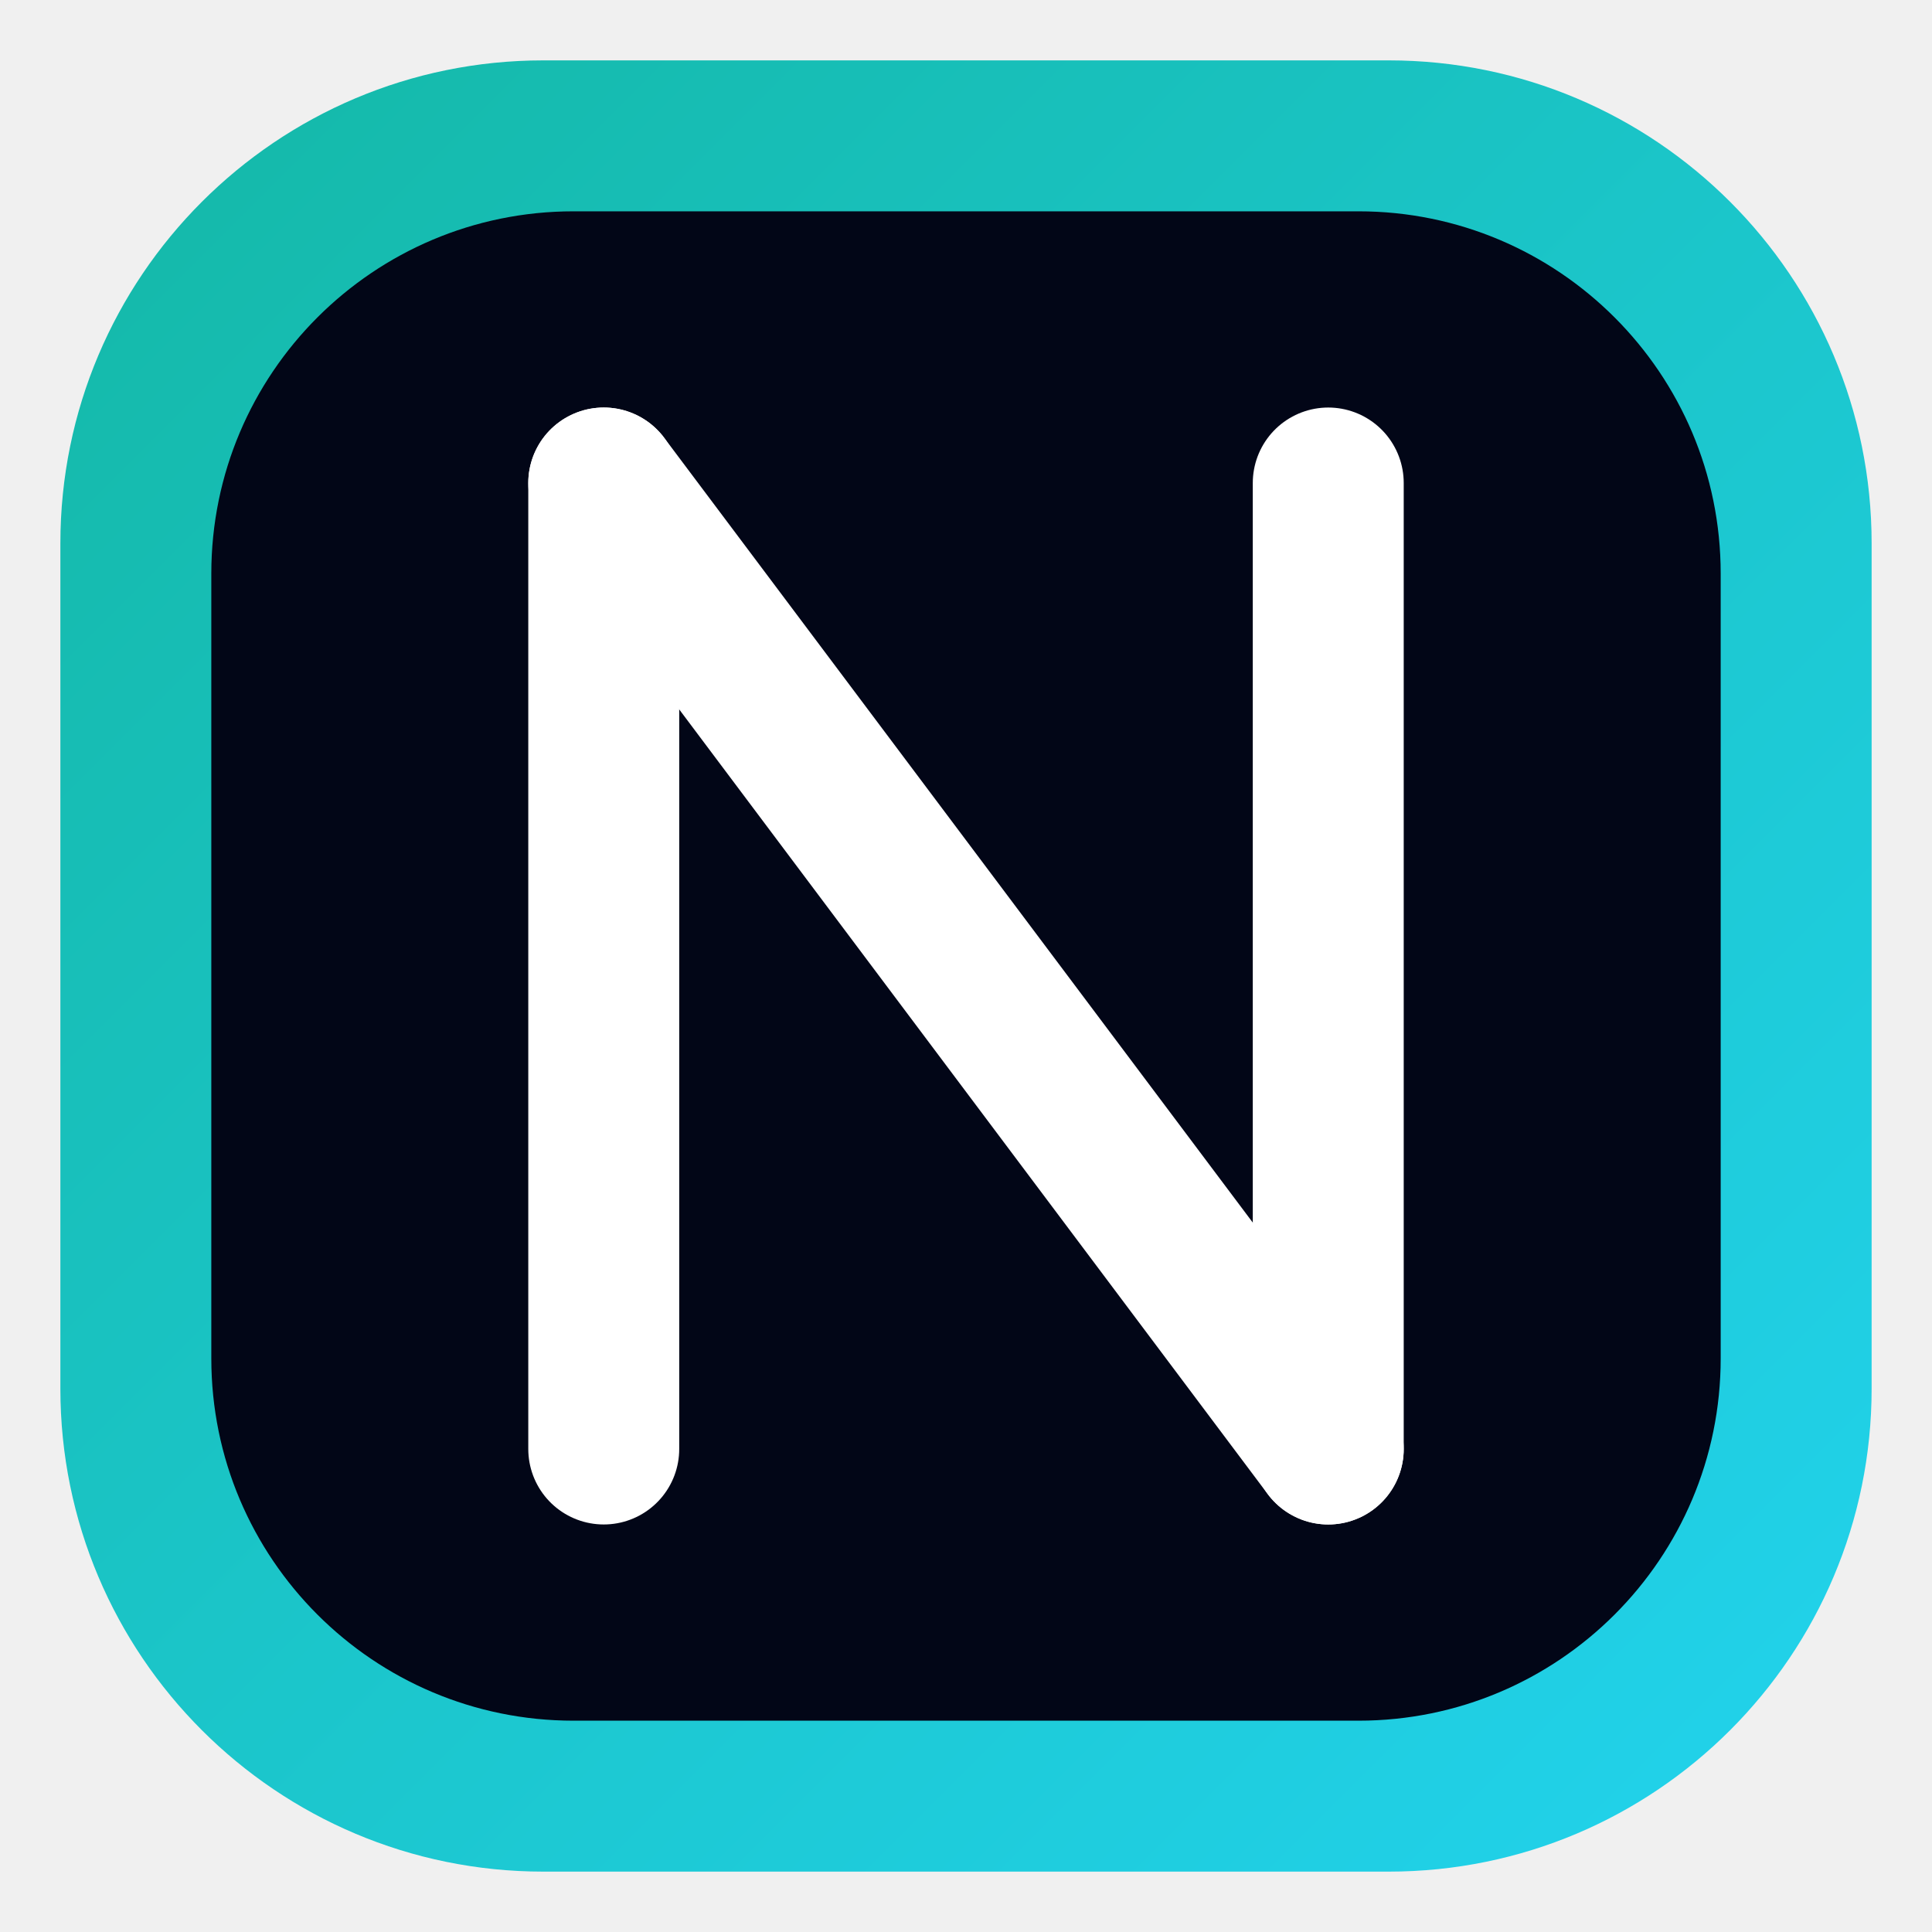
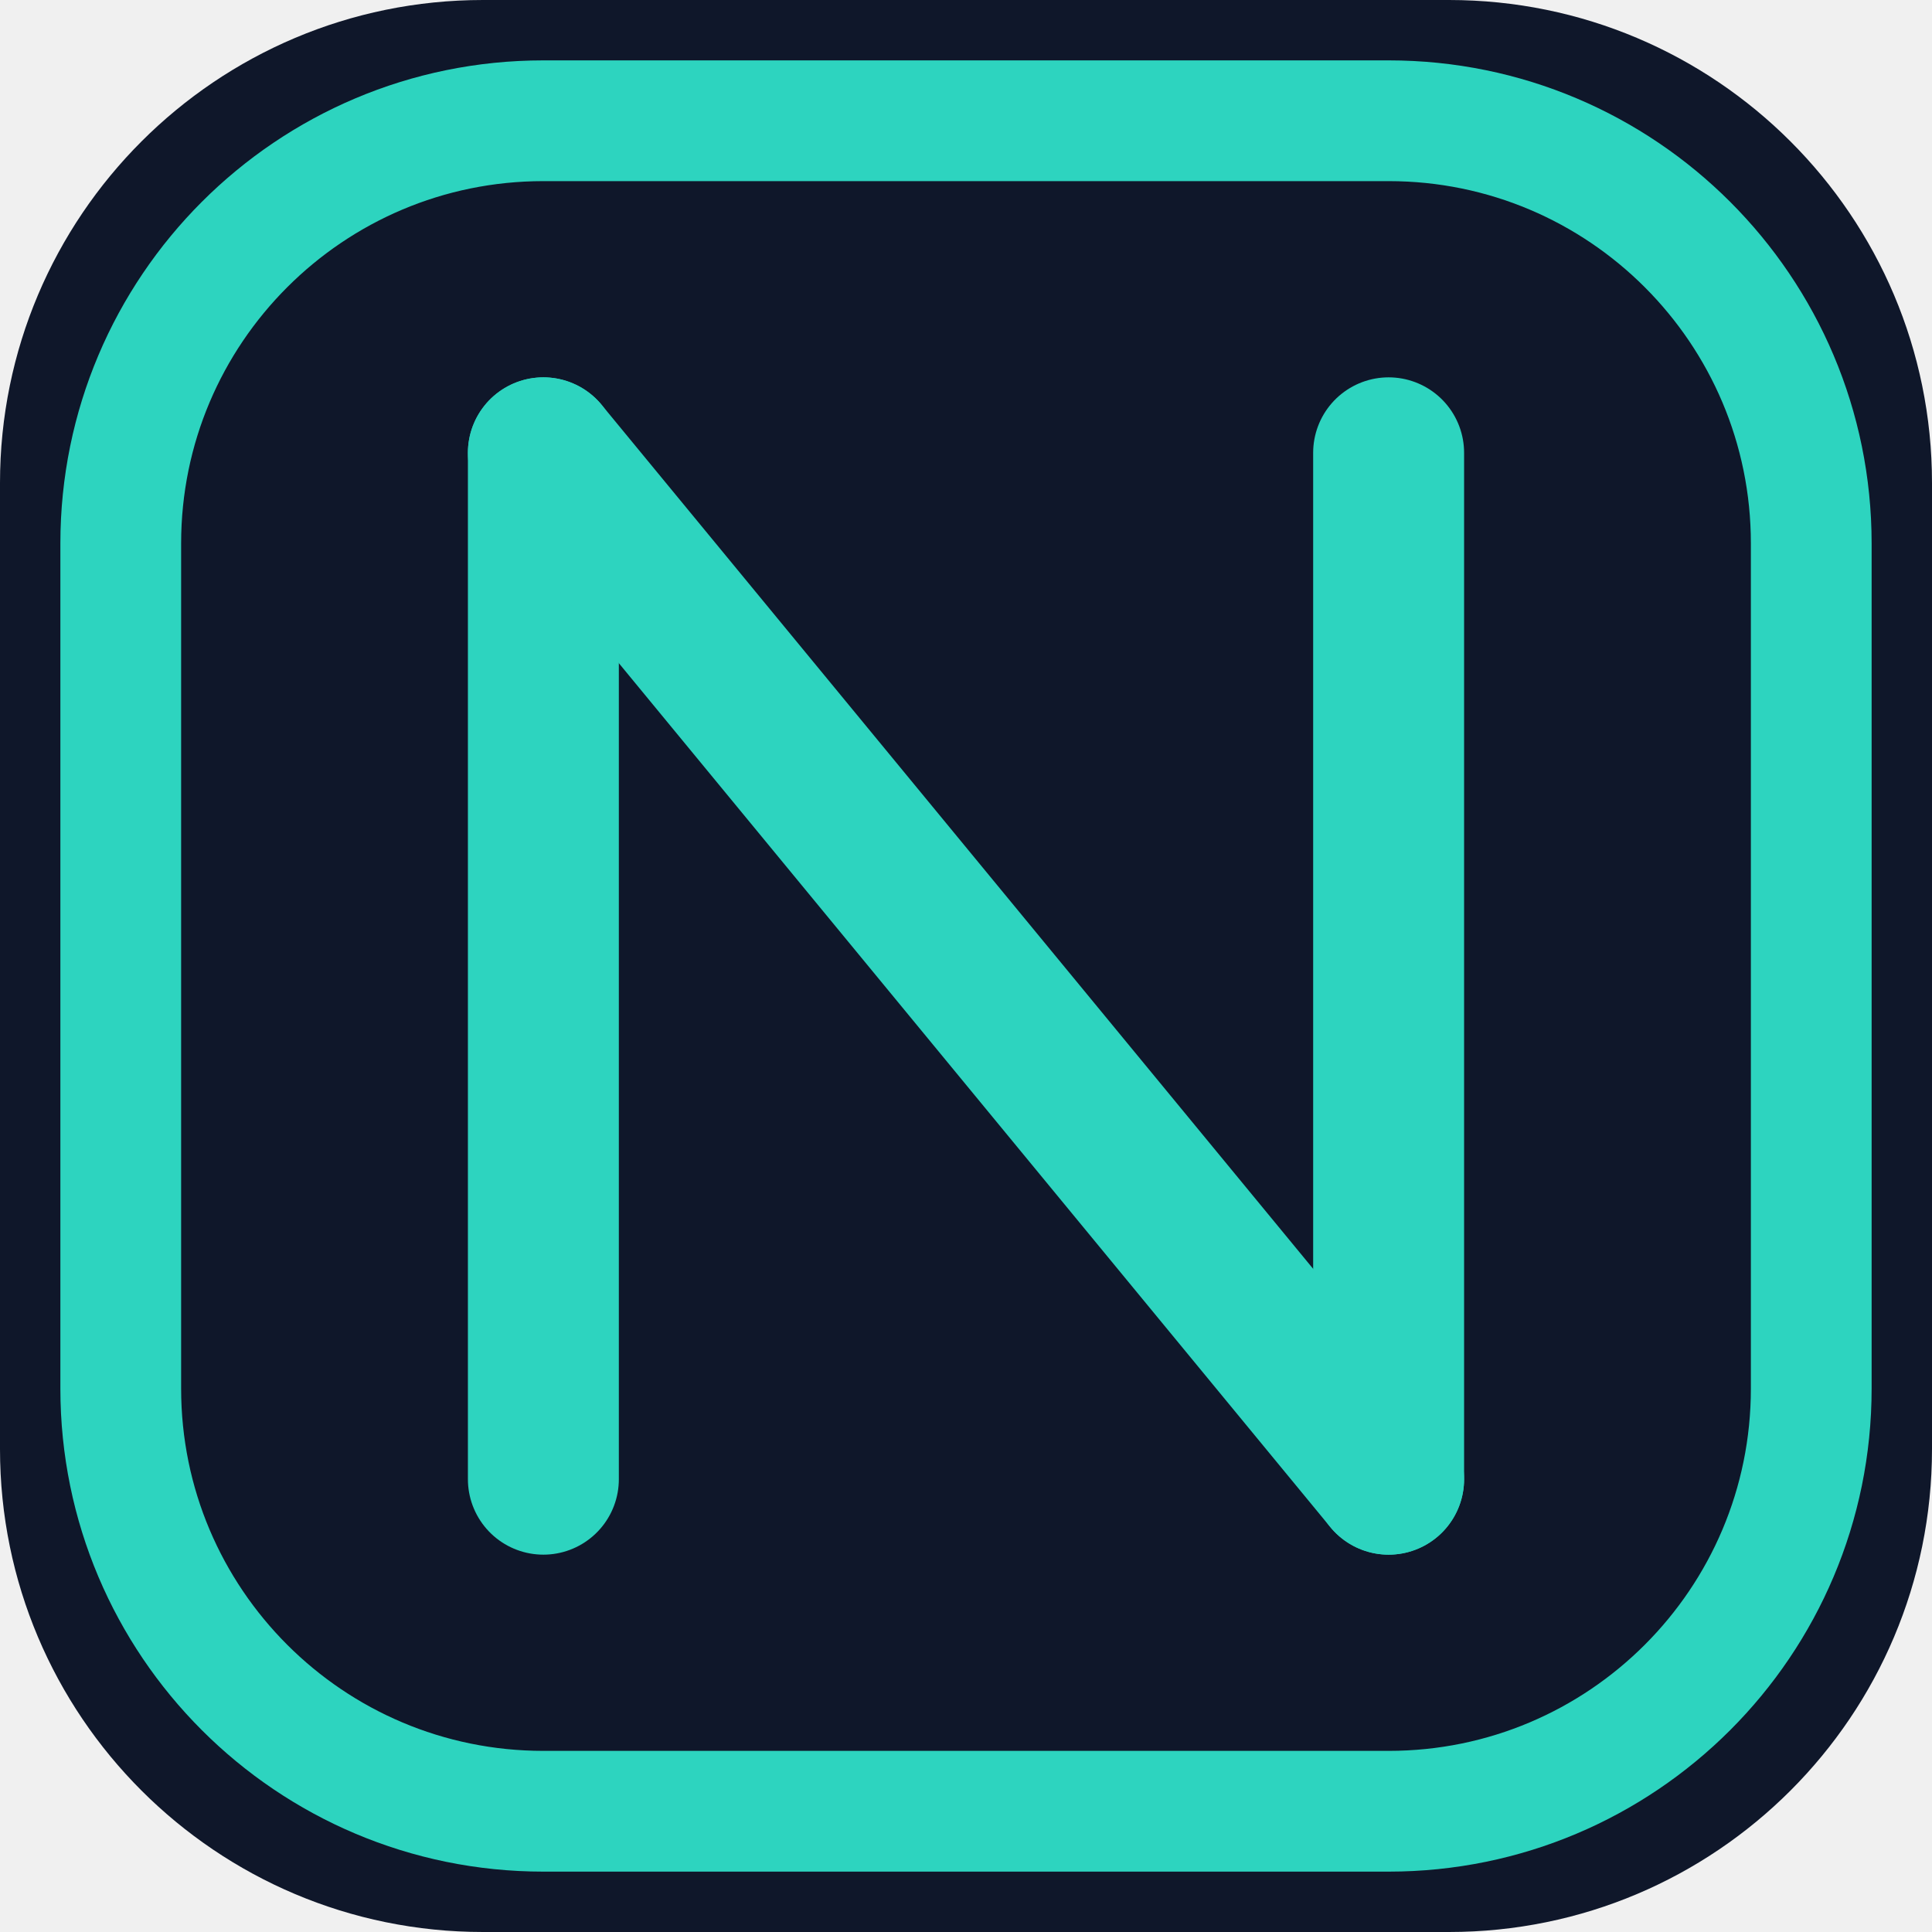
- <svg xmlns="http://www.w3.org/2000/svg" viewBox="0 0 64 64">
-   <defs>
-     <linearGradient id="tile" x1="0" y1="0" x2="1" y2="1">
-       <stop offset="0" stop-color="#14b8a6" />
-       <stop offset="1" stop-color="#22d3ee" />
-     </linearGradient>
-   </defs>
-   <rect x="2" y="2" width="60" height="60" rx="16" fill="url(#tile)" />
-   <rect x="7" y="7" width="50" height="50" rx="12" fill="#020617" />
-   <g fill="none" stroke="#ffffff" stroke-width="5" stroke-linecap="round" stroke-linejoin="round">
-     <path d="M20 16 V48" />
-     <path d="M44 16 V48" />
-     <path d="M20 16 L44 48" />
+ <svg xmlns="http://www.w3.org/2000/svg" viewBox="0 0 32 32" fill="none">
+   <rect width="32" height="32" rx="8" fill="#0f172a" />
+   <rect x="2" y="2" width="28" height="28" rx="7" fill="#0f172a" stroke="#2dd4bf" stroke-width="2" />
+   <g fill="none" stroke="#2dd4bf" stroke-width="2.5" stroke-linecap="round" stroke-linejoin="round">
+     <path d="M9 7.5 V24.5" />
+     <path d="M23 7.5 V24.5" />
+     <path d="M9 7.5 L23 24.5" />
  </g>
</svg>
